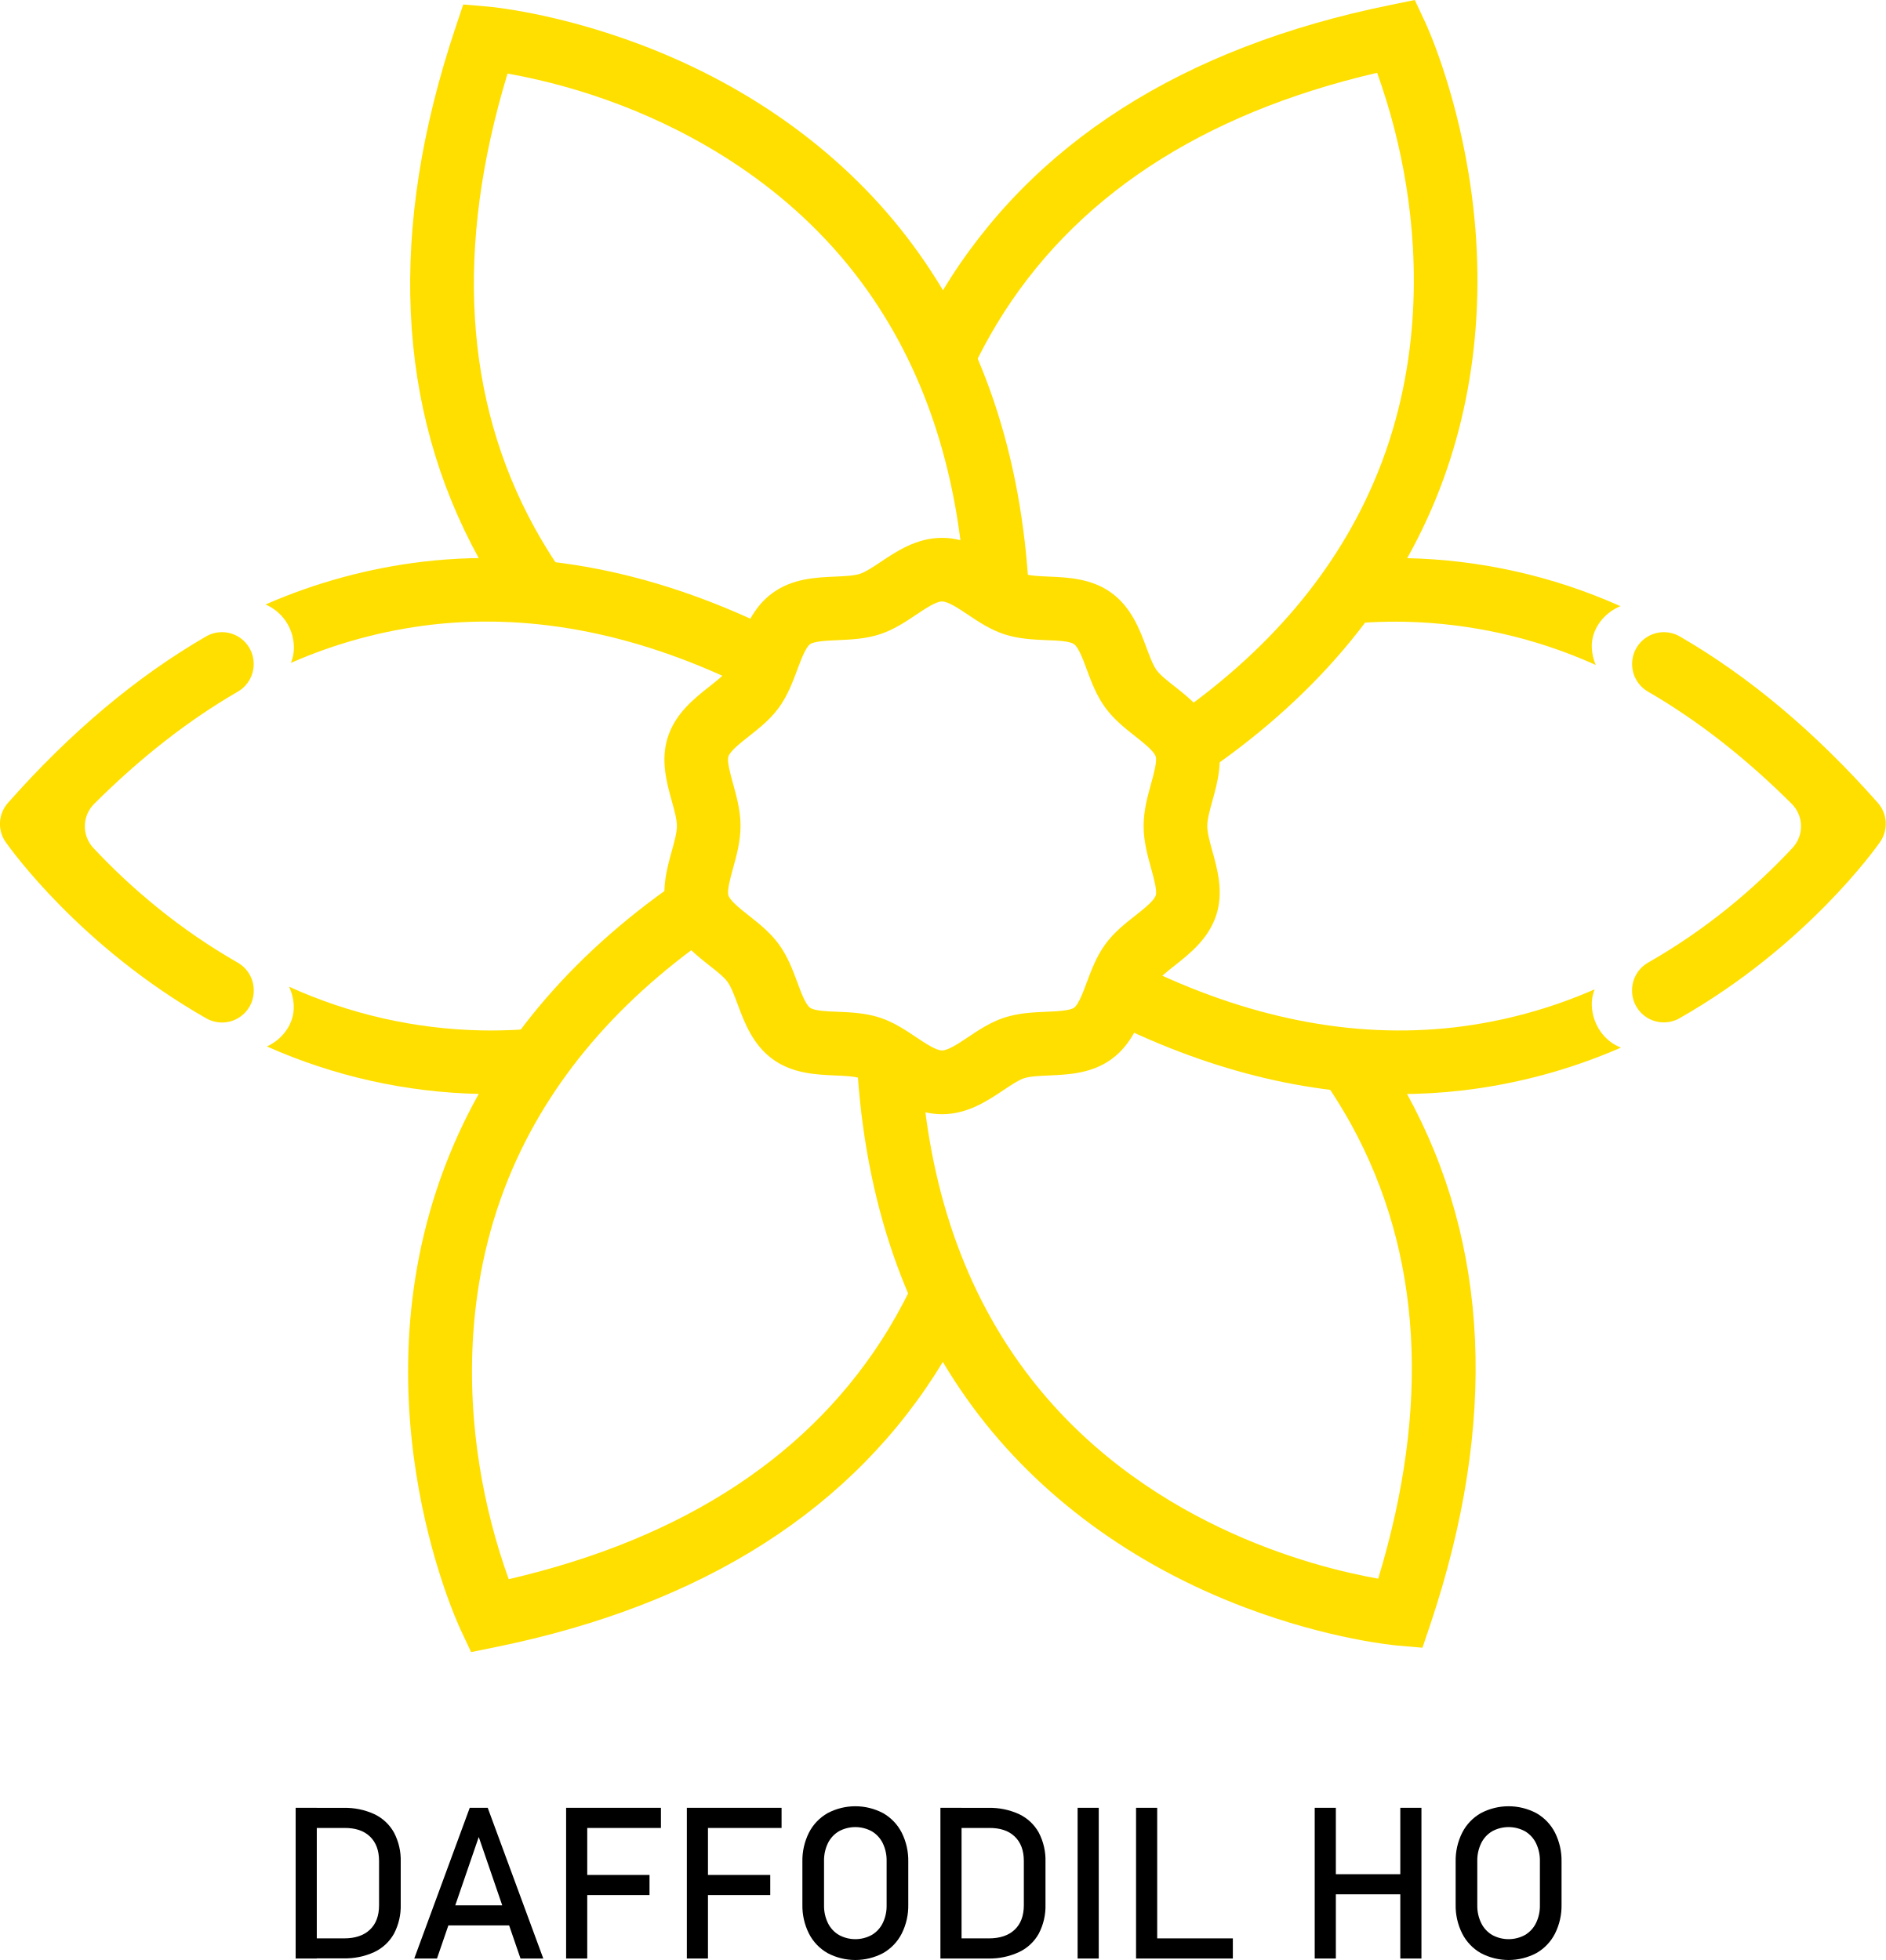
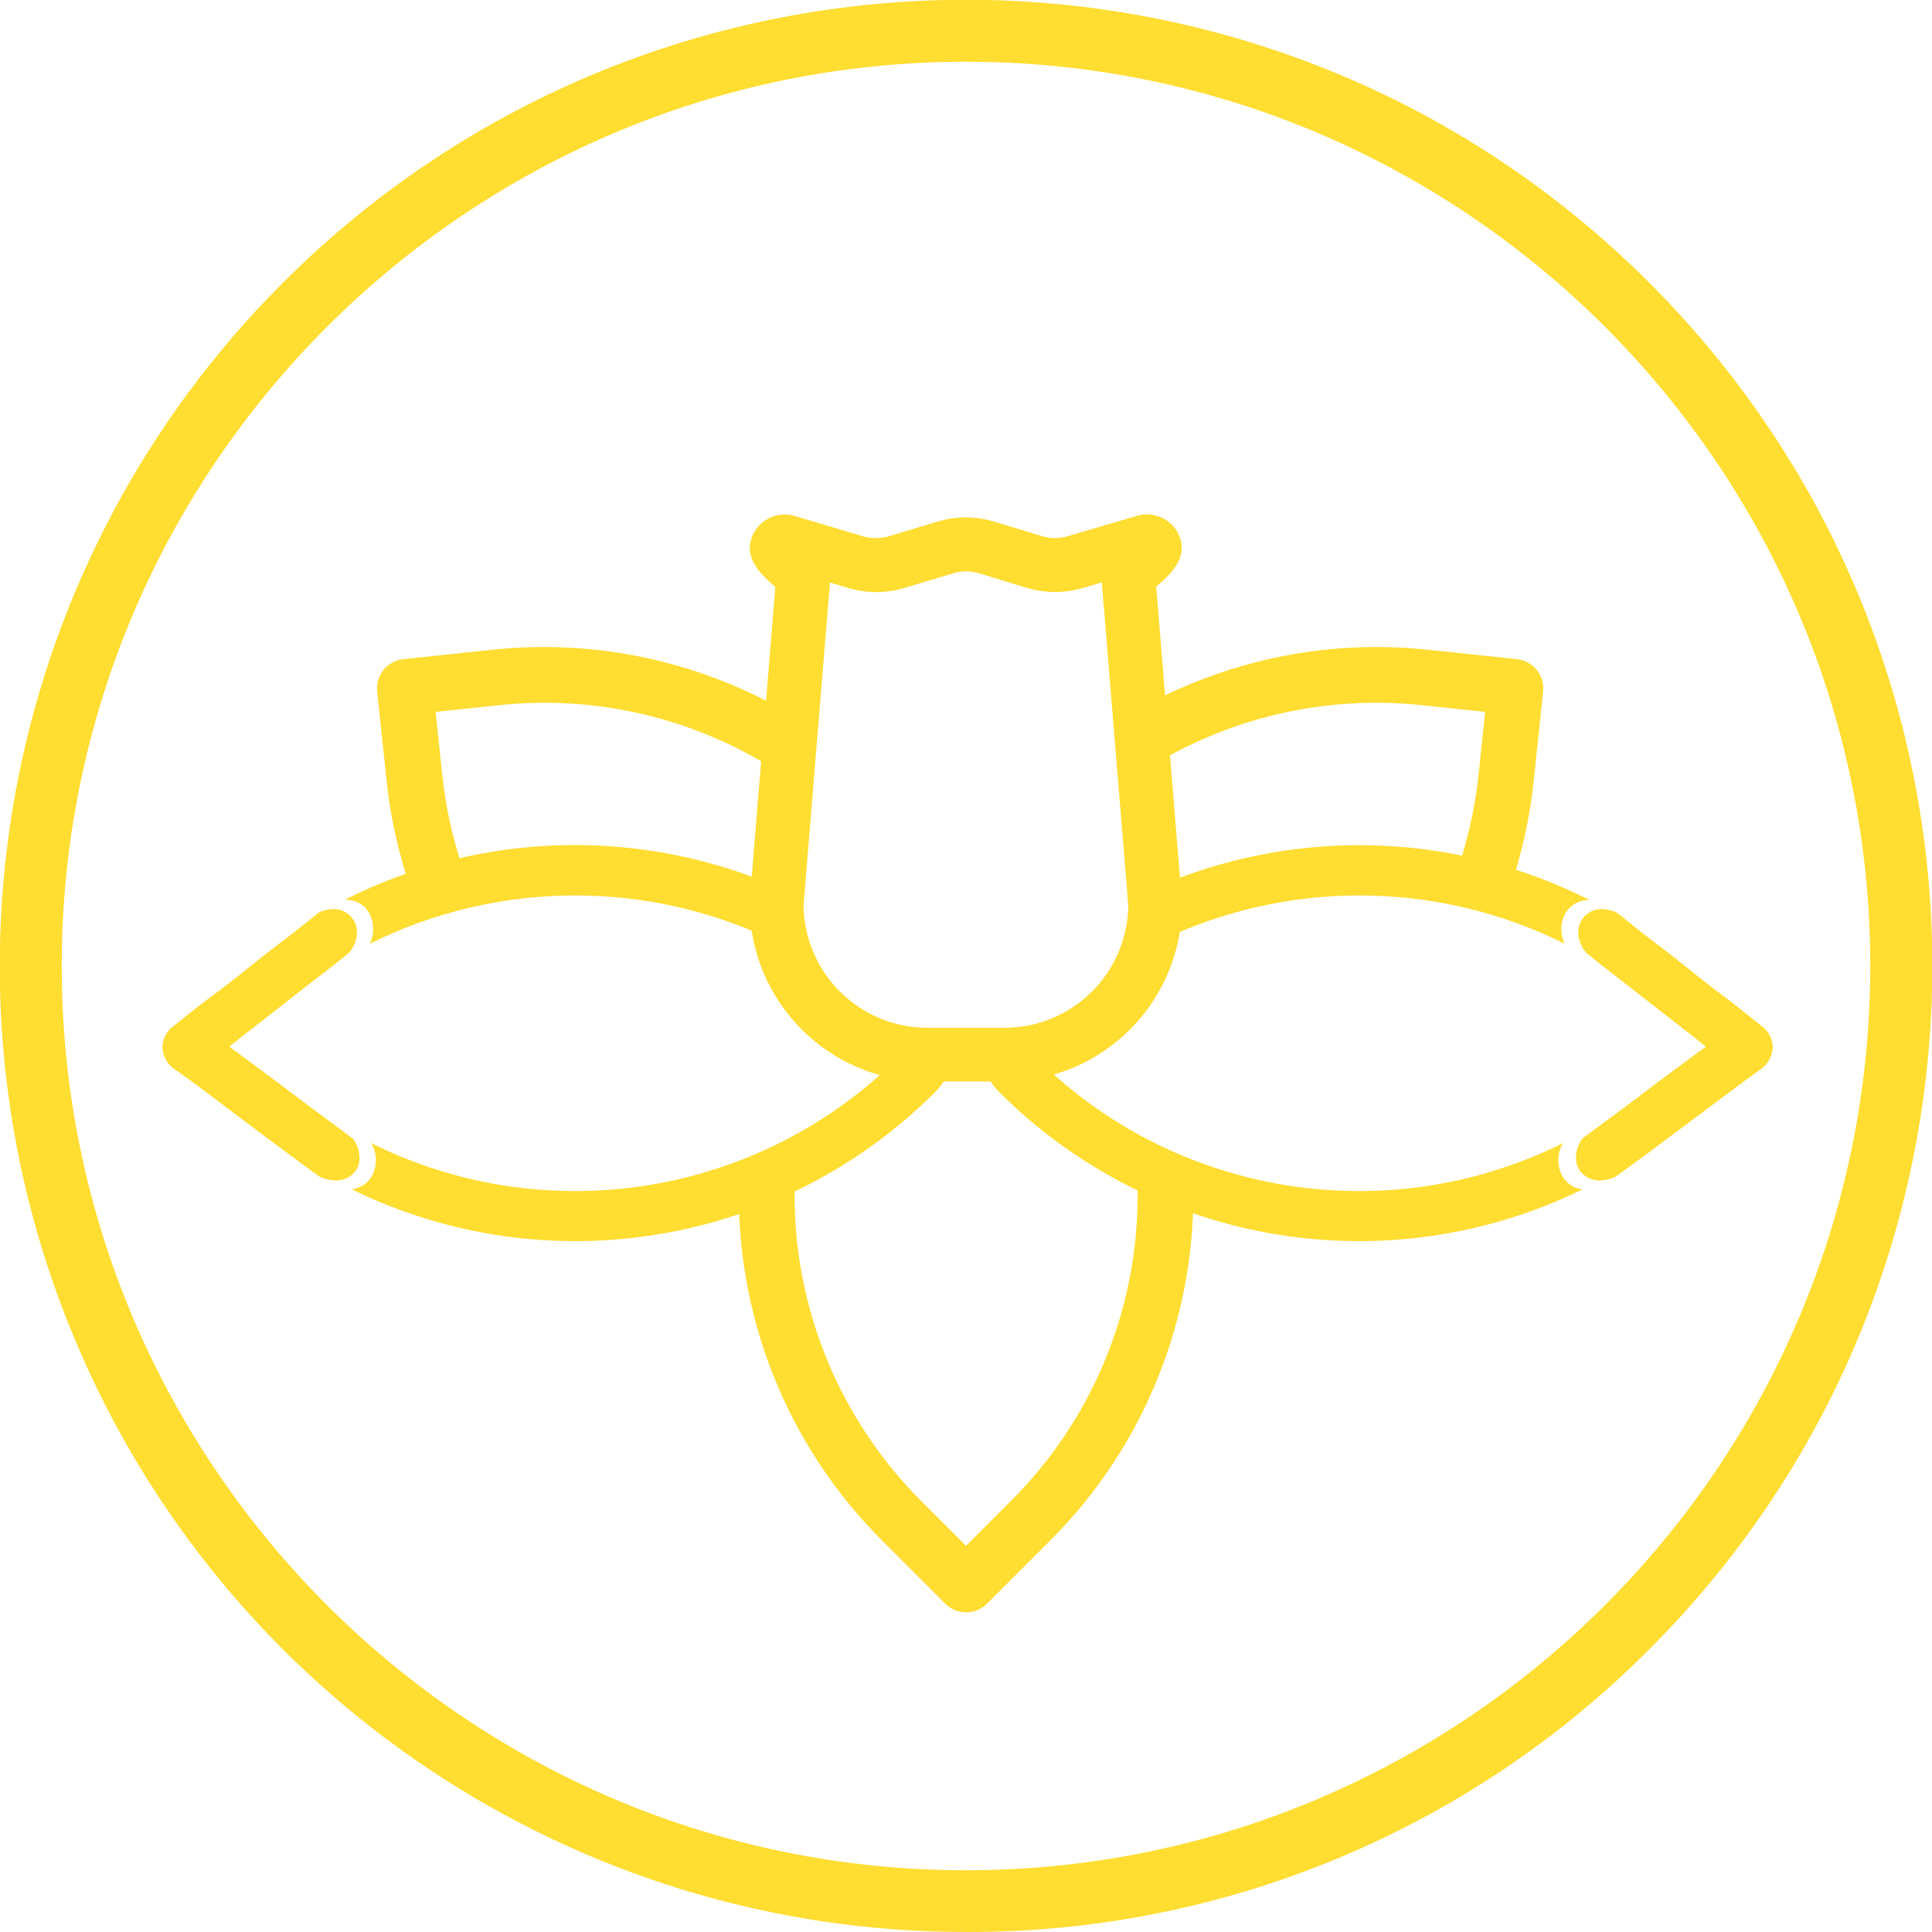
- <svg xmlns="http://www.w3.org/2000/svg" viewBox="0 0 924.13 960.72">
+ <svg xmlns="http://www.w3.org/2000/svg" viewBox="0 0 438.11 438.11">
  <defs>
-     <style>.cls-1{fill:#ffdf00;}</style>
+     <style>.cls-1{fill:#ffdd31;}</style>
  </defs>
  <g id="Layer_2" data-name="Layer 2">
-     <g id="Layer_15" data-name="Layer 15">
-       <path d="M144.88,886.12h10.36V960H144.88Zm7,64h16.71q8.17,0,12.67-4.25t4.49-12V912.17q0-7.71-4.49-12T168.59,896H151.88v-9.85h16.41a34,34,0,0,1,15.18,3.1,21.56,21.56,0,0,1,9.6,9,29.06,29.06,0,0,1,3.3,14.32V933.5a29.06,29.06,0,0,1-3.3,14.32,21.58,21.58,0,0,1-9.63,9,34.31,34.31,0,0,1-15.2,3.1H151.88Z" />
-       <path d="M230.19,886.12H239L266.24,960H255.07l-20.46-59.57L214.14,960H203Zm-14.68,47.79h38.85v9.85H215.51Z" />
-       <path d="M277.42,886.12h10.35V960H277.42Zm5.07,0h41.39V896H282.49Zm0,32.91h35.8v9.85h-35.8Z" />
-       <path d="M336.58,886.12h10.35V960H336.58Zm5.07,0H383V896H341.65Zm0,32.91h35.8v9.85h-35.8Z" />
-       <path d="M405.54,957.34a23,23,0,0,1-9.12-9.55,30.38,30.38,0,0,1-3.22-14.29V912.58a30.45,30.45,0,0,1,3.22-14.3,23.06,23.06,0,0,1,9.12-9.54,29.07,29.07,0,0,1,27.21,0,23.06,23.06,0,0,1,9.12,9.54,30.45,30.45,0,0,1,3.22,14.3V933.5a30.38,30.38,0,0,1-3.22,14.29,23,23,0,0,1-9.12,9.55,29.07,29.07,0,0,1-27.21,0Zm21.65-8.89a13.8,13.8,0,0,0,5.39-5.84,19.2,19.2,0,0,0,1.9-8.75V912.22a19.25,19.25,0,0,0-1.9-8.76,13.86,13.86,0,0,0-5.39-5.84,16.81,16.81,0,0,0-16.09,0,13.86,13.86,0,0,0-5.39,5.84,19.25,19.25,0,0,0-1.9,8.76v21.64a19.2,19.2,0,0,0,1.9,8.75,13.8,13.8,0,0,0,5.39,5.84,16.74,16.74,0,0,0,16.09,0Z" />
-       <path d="M460.84,886.12H471.2V960H460.84Zm7,64h16.71q8.18,0,12.67-4.25t4.5-12V912.17q0-7.71-4.5-12T484.55,896H467.84v-9.85h16.41a34,34,0,0,1,15.18,3.1,21.56,21.56,0,0,1,9.6,9,29.06,29.06,0,0,1,3.3,14.32V933.5a29.06,29.06,0,0,1-3.3,14.32,21.61,21.61,0,0,1-9.62,9A34.38,34.38,0,0,1,484.2,960H467.84Z" />
-       <path d="M538.43,960H528.07V886.12h10.36Z" />
-       <path d="M556.71,886.12h10.36V960H556.71Zm5.18,64h42.25V960H561.89Z" />
-       <path d="M644.26,886.12h10.36V960H644.26Zm6.45,32.55h41v9.85h-41Zm35.49-32.55h10.36V960H686.2Z" />
-       <path d="M725.66,957.34a23,23,0,0,1-9.11-9.55,30.38,30.38,0,0,1-3.23-14.29V912.58a30.45,30.45,0,0,1,3.23-14.3,23,23,0,0,1,9.11-9.54,29.09,29.09,0,0,1,27.22,0,23.12,23.12,0,0,1,9.12,9.54,30.57,30.57,0,0,1,3.22,14.3V933.5A30.5,30.5,0,0,1,762,947.79a23.08,23.08,0,0,1-9.12,9.55,29.09,29.09,0,0,1-27.22,0Zm21.66-8.89a13.78,13.78,0,0,0,5.38-5.84,19.2,19.2,0,0,0,1.91-8.75V912.22a19.25,19.25,0,0,0-1.91-8.76,13.84,13.84,0,0,0-5.38-5.84,16.83,16.83,0,0,0-16.1,0,13.84,13.84,0,0,0-5.38,5.84,19.25,19.25,0,0,0-1.91,8.76v21.64a19.2,19.2,0,0,0,1.91,8.75,13.78,13.78,0,0,0,5.38,5.84,16.76,16.76,0,0,0,16.1,0Z" />
-       <path class="cls-1" d="M920.21,393.52q-46-52-97-81.53a15.56,15.56,0,0,0-23.41,13.41v.16a15.58,15.58,0,0,0,7.8,13.47Q844,360.12,878,394a15.55,15.55,0,0,1,.41,21.6,311.31,311.31,0,0,1-31.19,29.11,293.9,293.9,0,0,1-39.45,27.05,15.63,15.63,0,0,0-8,13.56v.29a15.56,15.56,0,0,0,23.32,13.46c62-35.3,96.16-83.4,98.22-86.35l0,0a15.54,15.54,0,0,0-1.1-19.19Z" />
-       <path class="cls-1" d="M461.65,546.15c-12.43,0-22.21-6.54-30.07-11.8-3.65-2.44-7.42-5-10.1-5.83-3-1-7.49-1.16-12.28-1.37-9.3-.41-20.87-.91-30.59-8s-13.85-18-17.1-26.79c-1.58-4.24-3.21-8.63-5-11.09s-5.36-5.24-8.87-8c-7.38-5.82-16.57-13.07-20.36-24.73-3.66-11.27-.59-22.34,1.88-31.24,1.31-4.7,2.54-9.14,2.54-12.41s-1.23-7.71-2.54-12.41c-2.47-8.9-5.54-20-1.88-31.25,3.79-11.66,13-18.9,20.36-24.73,3.51-2.77,7.14-5.63,8.87-8s3.42-6.84,5-11.08c3.25-8.77,7.31-19.67,17.1-26.79s21.29-7.58,30.59-8c4.79-.21,9.3-.41,12.28-1.38,2.68-.87,6.45-3.39,10.1-5.82,7.86-5.26,17.64-11.8,30.07-11.8s22.21,6.54,30.07,11.8c3.65,2.43,7.42,4.95,10.1,5.82,3,1,7.49,1.17,12.27,1.38,9.31.4,20.89.9,30.6,8s13.85,18,17.1,26.78c1.58,4.25,3.21,8.64,5,11.09s5.36,5.24,8.87,8c7.38,5.83,16.57,13.07,20.36,24.73,3.66,11.28.59,22.35-1.88,31.25-1.3,4.7-2.54,9.13-2.54,12.41s1.24,7.71,2.54,12.41c2.47,8.9,5.54,20,1.88,31.24-3.79,11.66-13,18.91-20.36,24.73-3.51,2.77-7.14,5.63-8.87,8s-3.42,6.85-5,11.09c-3.25,8.76-7.31,19.66-17.1,26.79s-21.29,7.58-30.6,8c-4.78.21-9.29.4-12.27,1.37-2.68.87-6.45,3.39-10.1,5.83C483.86,539.61,474.08,546.15,461.65,546.15Zm0-251.34c-3,0-8.17,3.47-12.75,6.54-5.16,3.45-11,7.36-17.79,9.56-7,2.28-14.21,2.59-20.55,2.87-5.12.22-11.49.5-13.61,2s-4.44,7.62-6.23,12.45c-2.21,5.93-4.71,12.65-9,18.57s-9.84,10.25-14.77,14.14c-4.29,3.38-9.15,7.22-10,9.89-.76,2.35.92,8.42,2.27,13.29,1.72,6.2,3.67,13.22,3.67,20.74s-1.95,14.54-3.67,20.74c-1.35,4.87-3,10.94-2.27,13.29.87,2.67,5.73,6.5,10,9.89,4.93,3.88,10.51,8.28,14.77,14.14s6.8,12.63,9,18.56c1.79,4.84,4,10.86,6.22,12.45s8.5,1.82,13.62,2c6.34.27,13.53.59,20.55,2.86,6.78,2.21,12.63,6.12,17.79,9.57,4.58,3.06,9.78,6.54,12.75,6.54s8.17-3.48,12.75-6.54c5.16-3.45,11-7.36,17.79-9.57,7-2.27,14.21-2.59,20.55-2.86,5.12-.22,11.49-.5,13.62-2s4.43-7.61,6.22-12.45c2.21-5.92,4.71-12.64,9-18.56s9.84-10.26,14.77-14.14c4.29-3.39,9.15-7.22,10-9.89.76-2.35-.92-8.42-2.27-13.29-1.72-6.2-3.67-13.22-3.67-20.74s1.95-14.54,3.67-20.74c1.35-4.87,3-10.94,2.27-13.29-.87-2.67-5.73-6.51-10-9.89-4.93-3.88-10.51-8.29-14.77-14.14s-6.8-12.64-9-18.57c-1.79-4.83-4-10.85-6.22-12.45s-8.5-1.82-13.62-2c-6.34-.28-13.53-.59-20.55-2.87-6.78-2.2-12.63-6.11-17.79-9.56C469.82,298.28,464.62,294.81,461.65,294.81Z" />
-       <path class="cls-1" d="M780.05,317.52c-.41-9,5.88-17.07,14-20.4a270.4,270.4,0,0,0-104.91-23.54c-2.82-.06-5.65-.06-8.48,0a30,30,0,0,1-5.6,12.56,111.51,111.51,0,0,1-20.49,20.31,249.65,249.65,0,0,1,34.14-1.68,239.58,239.58,0,0,1,93.25,21.17A24.28,24.28,0,0,1,780.05,317.52Z" />
-       <path class="cls-1" d="M780.05,492.93a18.89,18.89,0,0,1,1.4-8,240.88,240.88,0,0,1-68.77,18.65c-50,5.71-101.67-4.61-154.48-30.7-4.8,4.69-8.55,8.33-9.38,9.16-1.09,1.09-7.17,7.05-14.1,13.85,51,26.86,101.42,40.39,150.92,40.39a269.49,269.49,0,0,0,31-1.78,273.63,273.63,0,0,0,77.67-21C786.05,510.32,780.46,502.18,780.05,492.93Z" />
-       <path class="cls-1" d="M240.56,505.11c-1.63,0-3.27,0-4.92-.05a239.6,239.6,0,0,1-94-21.42,24,24,0,0,1,2.3,9.29c.4,8.74-5.46,16.52-13.16,20A270.07,270.07,0,0,0,235,536.21c1.8,0,3.61.06,5.42.06,4.74,0,9.51-.17,14.3-.42,6.32-13,14.49-25.32,26.15-34A254.41,254.41,0,0,1,240.56,505.11Z" />
-       <path class="cls-1" d="M207.51,275.29a273.11,273.11,0,0,0-77.39,21A23,23,0,0,1,144,316.76a19,19,0,0,1-1.48,8.18,241.1,241.1,0,0,1,69-18.74c50.75-5.79,103.21,4.93,156.85,31.89q5.55-5.58,11.12-11.15c1-1,6.12-5.92,12.24-11.82C329.22,281.76,267.61,268.35,207.51,275.29Z" />
-       <path class="cls-1" d="M689.31,535.87c-3.75-6.82-7.87-13.51-12.28-20.09a36.36,36.36,0,0,1-11.08,4c-10,1.71-17.59-1.35-26.27-5.8-1.61-.82-3.2-1.69-4.77-2.58a254.21,254.21,0,0,1,27.21,39.73c34.6,63,39,137.83,13.26,222.67-31.58-5.56-117.55-27.11-173.27-102.17-31.47-42.41-48.58-95.2-51.3-157.73-11.18,0-22-.06-31.22-.13,2.76,69.48,22,128.54,57.5,176.43,32,43.14,78,76.93,133,97.73,41.46,15.67,73.41,18.55,74.75,18.67l12.22,1.05L701,796C734,697.36,730.05,609.85,689.31,535.87Z" />
-       <path class="cls-1" d="M447,119.64c-32-43.13-78-76.93-133-97.73C272.54,6.24,240.59,3.36,239.25,3.24L227,2.2l-3.89,11.63c-33,98.6-29.06,186.11,11.68,260.09q4.34,7.89,9.25,15.55l1.06-.21c8.52-1.45,15.32.54,22.5,3.93l.28.06c-.91-.54-.47-.48,1.34.18,1.4.07,2.77.09,3.29.13,4.47.35,8.94.51,13.4.94a252.79,252.79,0,0,1-23.83-35.61c-34.69-63-39.17-137.92-13.36-222.84A306.49,306.49,0,0,1,304,51.46c34.22,13.08,82.51,38.79,118.21,87,30.24,40.87,47.17,91.37,50.75,150.93,11.63,0,22.58.09,31.24.18C500.55,222.93,481.48,166.05,447,119.64Z" />
-       <path class="cls-1" d="M719.7,85.18c-7.15-43.74-20.63-72.86-21.2-74.07L693.3,0l-12,2.45C579.39,23.18,505.57,70.34,461.87,142.61c-2.65,4.38-5.16,8.88-7.58,13.45a35,35,0,0,1,5.72,5.37c6.64,7.91,7.87,16.17,8.22,26a136.28,136.28,0,0,1-.33,14.16,254.8,254.8,0,0,1,20.63-42.91c37.22-61.54,99.86-102.88,186.31-123a305.69,305.69,0,0,1,14.29,55.57c5.78,36.17,7.65,90.85-16.28,145.89C652.77,283.38,618,323,568.94,355.68c.06,4.22.11,9.22.14,14.71,3.54,3.55,7.09,7.1,10.6,10.69-.49-.51,1.14,1.1,2.93,2.91,56.11-36.56,96-81.59,119-134.73C722.93,200,729.2,143.22,719.7,85.18Z" />
-       <path class="cls-1" d="M469,636.35c-.81-9.31-3.13-18.17-5.54-27.16-1.22-4.54-2.18-9-2.92-13.48a259.1,259.1,0,0,1-25,55.53C398.26,712.69,335.65,754,249.29,774.06A305.92,305.92,0,0,1,235,718.49c-5.79-36.18-7.66-90.85,16.28-145.9,20.44-47,56.12-87.17,106.54-120.2,0-.23,0-.48,0-.72C349.14,443,340.32,434,336,429.48c-53.2,35.89-91.18,79.69-113.43,131.06-51.5,118.94.84,233.34,3.09,238.15l5.2,11.11,12-2.45c101.89-20.74,175.71-67.9,219.41-140.16,3.74-6.19,7.23-12.6,10.52-19.17A27.79,27.79,0,0,1,469,636.35Z" />
-       <path class="cls-1" d="M3.92,393.52q46-52,97-81.53a15.55,15.55,0,0,1,23.4,13.41v.16a15.56,15.56,0,0,1-7.8,13.47q-36.4,21.09-70.37,55a15.54,15.54,0,0,0-.41,21.6A312.18,312.18,0,0,0,77,444.75,295.2,295.2,0,0,0,116.4,471.8a15.61,15.61,0,0,1,7.95,13.56v.29A15.56,15.56,0,0,1,101,499.11c-61.95-35.3-96.15-83.4-98.22-86.35v0a15.54,15.54,0,0,1,1.1-19.19Z" />
+     <g id="Full_Logo" data-name="Full Logo">
+       <path class="cls-1" d="M219.05,438.11a219.05,219.05,0,0,1-154.89-374A219.05,219.05,0,1,1,374,374,217.63,217.63,0,0,1,219.05,438.11Zm0-424.11C106,14,14,106,14,219.05s92,205.06,205.05,205.06,205.06-92,205.06-205.06S332.12,14,219.05,14Z" />
+       <g id="Logo">
+         <path class="cls-1" d="M80,258.18a7.21,7.21,0,0,1,1.54,4.33A4.89,4.89,0,0,1,80,266.22,5.45,5.45,0,0,1,76,267.69a9,9,0,0,1-3.49-.84q-3.51-2.52-7.84-5.73t-8.81-6.58q-4.49-3.36-8.81-6.64t-8-5.81a6.55,6.55,0,0,1-2.23-4.61,6.13,6.13,0,0,1,2.65-4.9l3.15-2.52q2.45-2,6-4.61T56,219.71q3.84-3.08,7.34-5.74t6-4.68c1.68-1.35,2.7-2.17,3.08-2.45a9,9,0,0,1,3.07-.7,5.3,5.3,0,0,1,3.92,1.54,5.14,5.14,0,0,1,1.54,3.78,7.27,7.27,0,0,1-1.82,4.61c-1.59,1.31-3.59,2.89-6,4.76s-5,3.82-7.56,5.87-5.13,4-7.55,5.88-4.43,3.45-6,4.76l6.51,4.82q3.7,2.73,7.48,5.6t7.49,5.59C75.93,255.17,78.09,256.78,80,258.18Z" />
+         <path class="cls-1" d="M358.83,258.18c1.87-1.4,4-3,6.51-4.83s5-3.68,7.48-5.59,5-3.78,7.48-5.6l6.51-4.82c-1.59-1.31-3.59-2.89-6-4.76s-4.94-3.82-7.55-5.88-5.13-4-7.55-5.87-4.43-3.45-6-4.76a7.27,7.27,0,0,1-1.82-4.61,5.14,5.14,0,0,1,1.54-3.78,5.3,5.3,0,0,1,3.92-1.54,9,9,0,0,1,3.07.7,36.61,36.61,0,0,1,3.15,2.45c1.63,1.35,3.62,2.91,6,4.68s4.78,3.69,7.34,5.74,5,4,7.35,5.74,4.31,3.31,5.94,4.61l3.15,2.52a6.14,6.14,0,0,1,2.66,4.9,6.57,6.57,0,0,1-2.24,4.61q-3.51,2.52-7.91,5.81c-2.93,2.19-5.9,4.4-8.88,6.64s-5.92,4.43-8.81,6.58-5.5,4.05-7.83,5.73a8.37,8.37,0,0,1-3.5.84,5.45,5.45,0,0,1-3.92-1.47,4.89,4.89,0,0,1-1.54-3.71A7.21,7.21,0,0,1,358.83,258.18Z" />
+         <path class="cls-1" d="M269.84,267.34c-4.32-.75-8-3-11.42-5.67l-.95-.77q.5,4.94.5,10a97.65,97.65,0,0,1-28.81,69.53l-10.1,10.11-10.14-10.13a98.15,98.15,0,0,1-28.35-78.22,17.76,17.76,0,0,1-9.69,4.78,18.74,18.74,0,0,1-3.28.23A110.67,110.67,0,0,0,200,349.31l14.36,14.36a6.68,6.68,0,0,0,9.45,0l14.34-14.33a110.75,110.75,0,0,0,32.4-81.91C270.29,267.41,270.06,267.38,269.84,267.34Z" />
+         <path class="cls-1" d="M344,149.47l-20.16-2.13a110.36,110.36,0,0,0-67.42,14.49,11.82,11.82,0,0,1,3,3.08,9.71,9.71,0,0,1,.43,9.59,97.63,97.63,0,0,1,62.72-14.57l14.21,1.5-1.5,14.25a97.67,97.67,0,0,1-5.91,24.7A10.85,10.85,0,0,1,340,202.94a8.58,8.58,0,0,1,1.33,1.55A111.16,111.16,0,0,0,347.8,177l2.13-20.19A6.69,6.69,0,0,0,344,149.47Z" />
+         <path class="cls-1" d="M91.48,149.47l20.15-2.13a110.39,110.39,0,0,1,67.43,14.49,11.66,11.66,0,0,0-2.95,3.08,9.74,9.74,0,0,0-.44,9.59A97.6,97.6,0,0,0,113,159.93l-14.21,1.5,1.5,14.25a97.67,97.67,0,0,0,5.91,24.7,10.85,10.85,0,0,0-10.66,2.56,8.2,8.2,0,0,0-1.33,1.55A110.72,110.72,0,0,1,87.66,177l-2.13-20.19A6.67,6.67,0,0,1,91.48,149.47Z" />
+         <path class="cls-1" d="M83.87,214a104.44,104.44,0,0,1,92.38-.35,11.18,11.18,0,0,1-.81-7.52,9.38,9.38,0,0,1,2.39-4.33A115.91,115.91,0,0,0,78.22,204C84,204.05,85.83,210,83.87,214Z" />
+         <path class="cls-1" d="M209.92,241.6a27.5,27.5,0,0,1-5.51-2.57,4.23,4.23,0,0,1-.51.61h0A103.85,103.85,0,0,1,84.14,259.2c2.38,3.69.91,9.86-4.41,10.48A115.35,115.35,0,0,0,212,247.7h0a15.66,15.66,0,0,0,3.81-6.16A9.44,9.44,0,0,1,209.92,241.6Z" />
+         <path class="cls-1" d="M267,204a9.19,9.19,0,0,1-1,8,104.45,104.45,0,0,1,88.82,2c-2-3.94-.08-9.9,5.65-9.91a115.92,115.92,0,0,0-95.65-4A11.63,11.63,0,0,1,267,204Z" />
+         <path class="cls-1" d="M354.47,259.2a103.83,103.83,0,0,1-118.8-18.62,10.79,10.79,0,0,1-9.72,2.29,9.14,9.14,0,0,1-3.14-1.44,15.66,15.66,0,0,0,3.84,6.27h0a115.35,115.35,0,0,0,132.23,22C353.56,269.06,352.09,262.89,354.47,259.2Z" />
+         <path class="cls-1" d="M227.85,245.25H210.27A40.29,40.29,0,0,1,170,205l0-.5,5.82-71.41c-4.31-3.59-6.59-6.81-5.54-10.64a7.84,7.84,0,0,1,1.44-2.81,8,8,0,0,1,8.54-2.62l15.46,4.6a10.15,10.15,0,0,0,5.78,0l11.07-3.33a22.2,22.2,0,0,1,12.89,0l10.88,3.3a10.07,10.07,0,0,0,5.78,0l15.65-4.6a8,8,0,0,1,8.52,2.62,7.75,7.75,0,0,1,1.44,2.81c1.05,3.84-1.23,7-5.54,10.61l5.85,71.69V205A40.28,40.28,0,0,1,227.85,245.25Zm-45.63-40a28.08,28.08,0,0,0,28.05,27.81h17.58a28.06,28.06,0,0,0,28-27.8l-6-73.19-4.31,1.27a22.26,22.26,0,0,1-12.76-.05L222,130a10.1,10.1,0,0,0-5.84,0l-11.07,3.33a22.18,22.18,0,0,1-12.76,0l-4.12-1.22Z" />
+       </g>
    </g>
  </g>
</svg>
